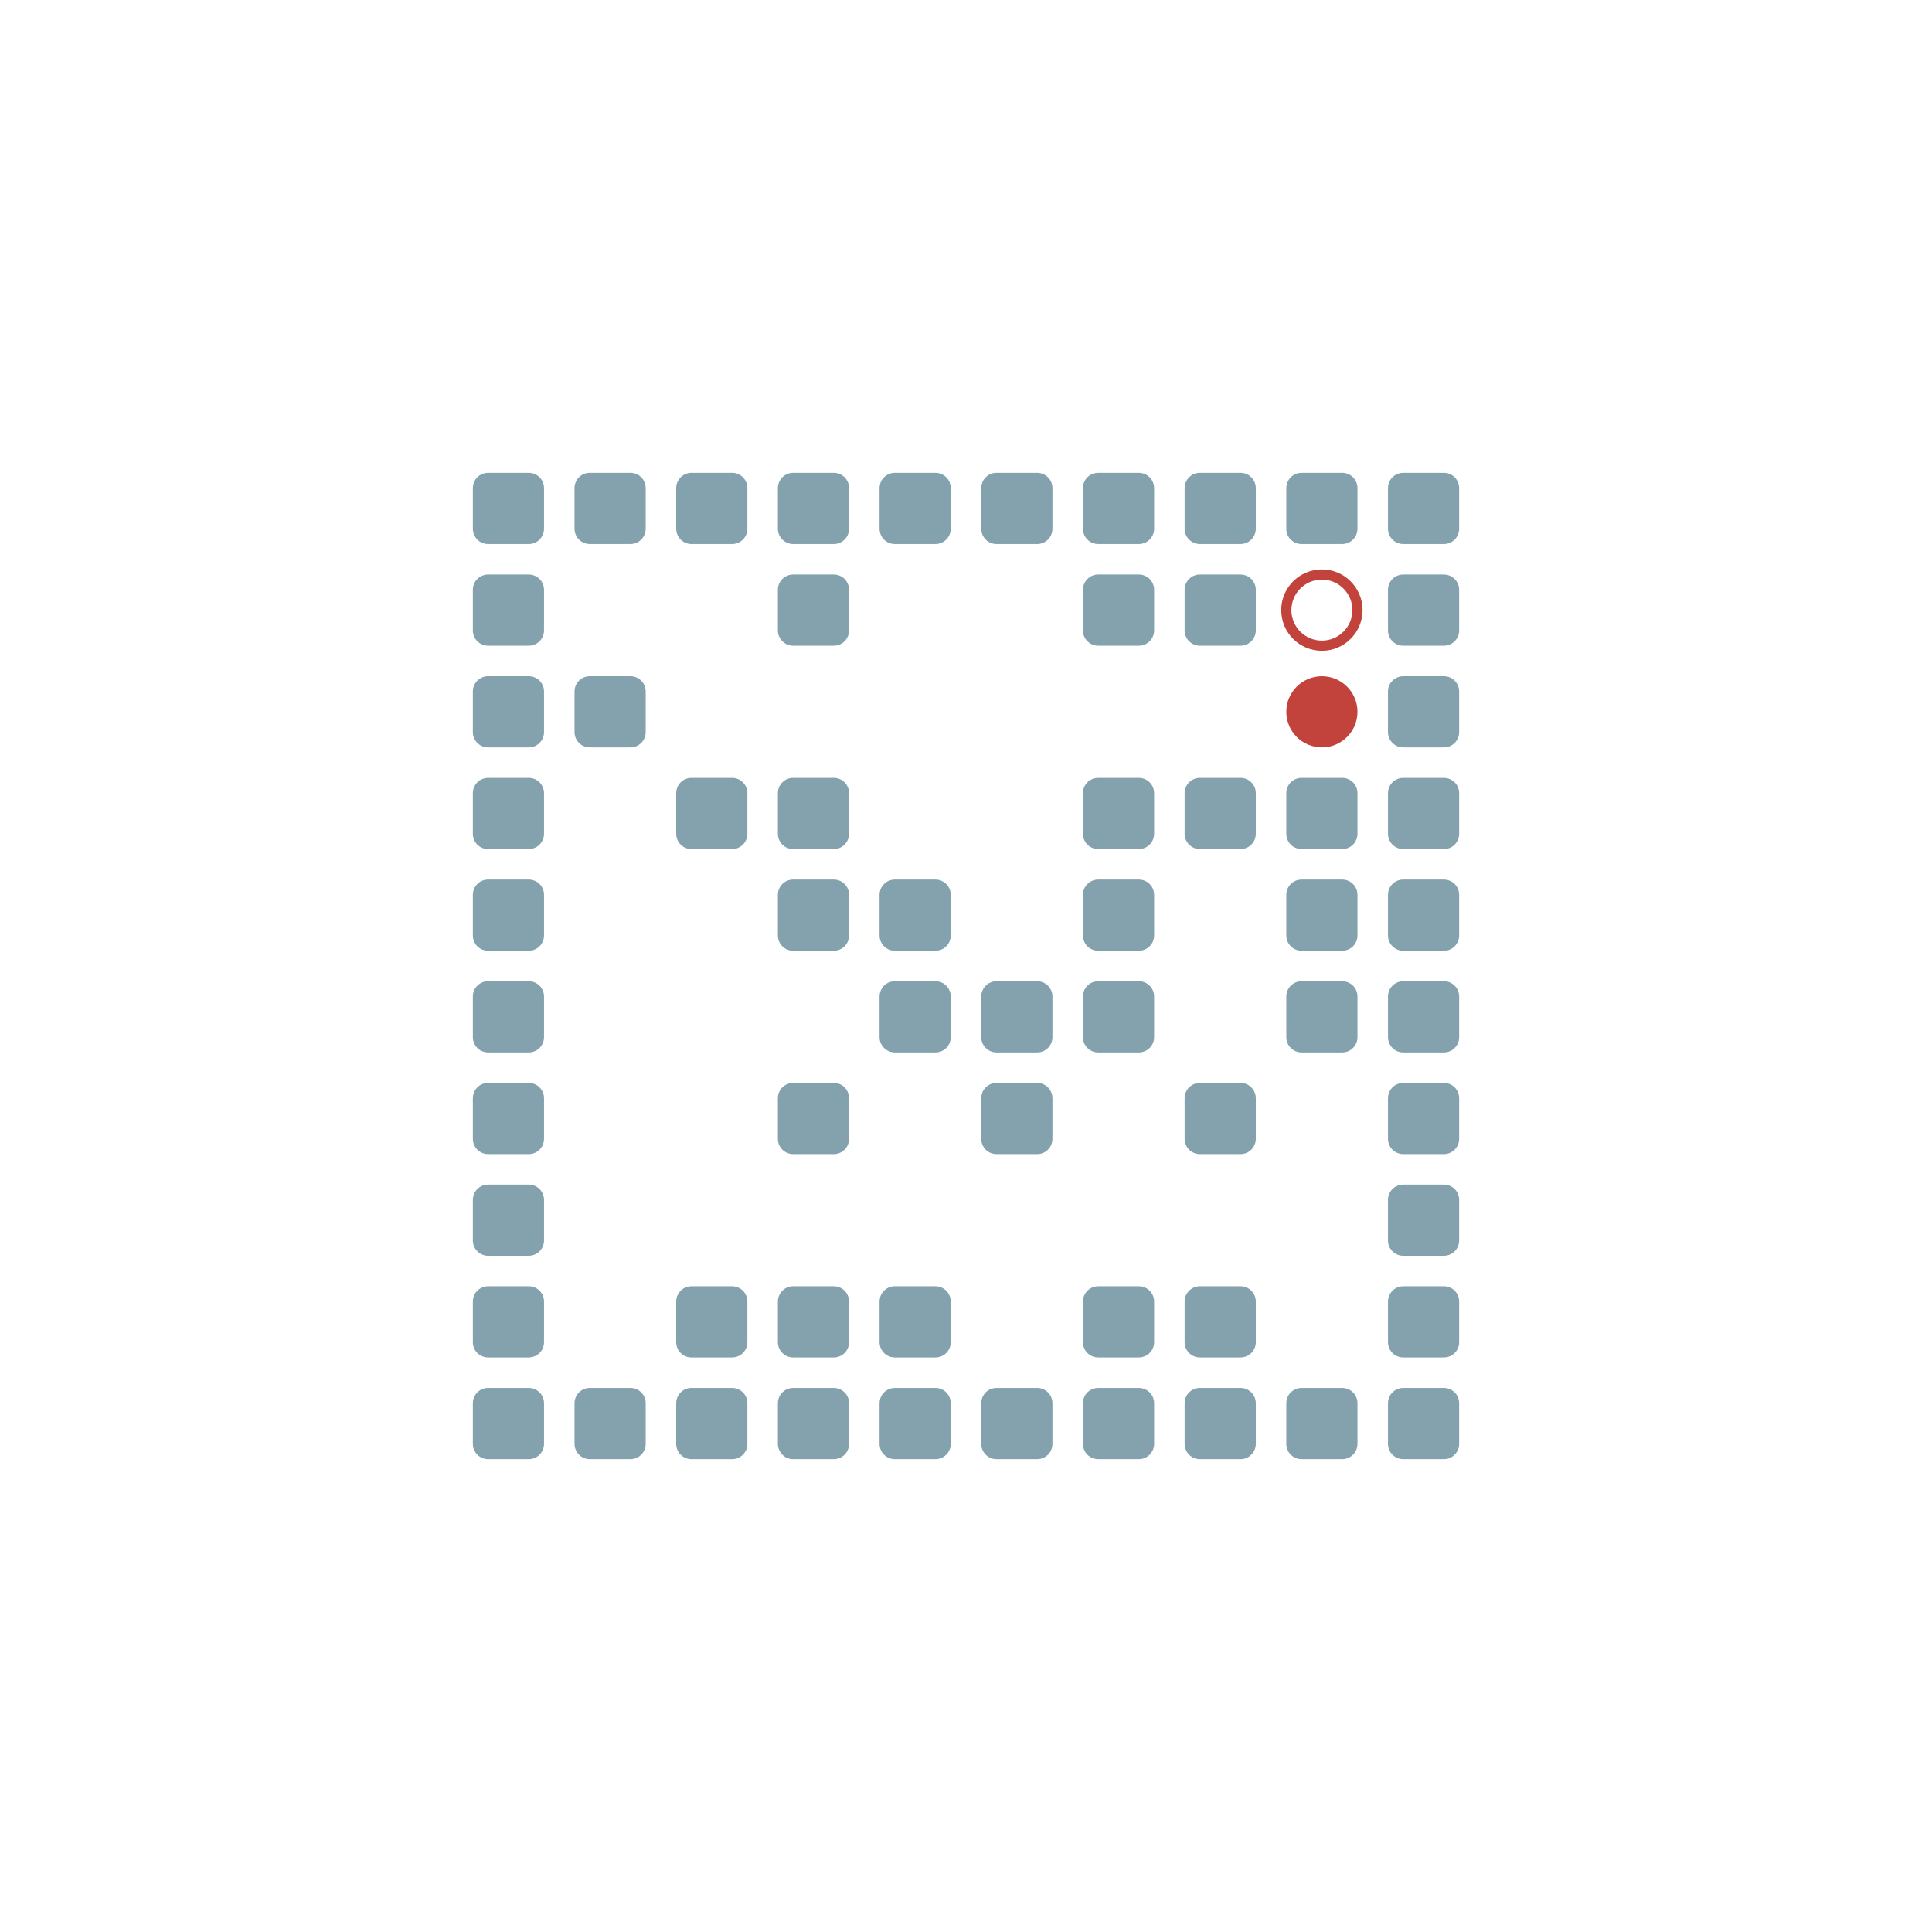
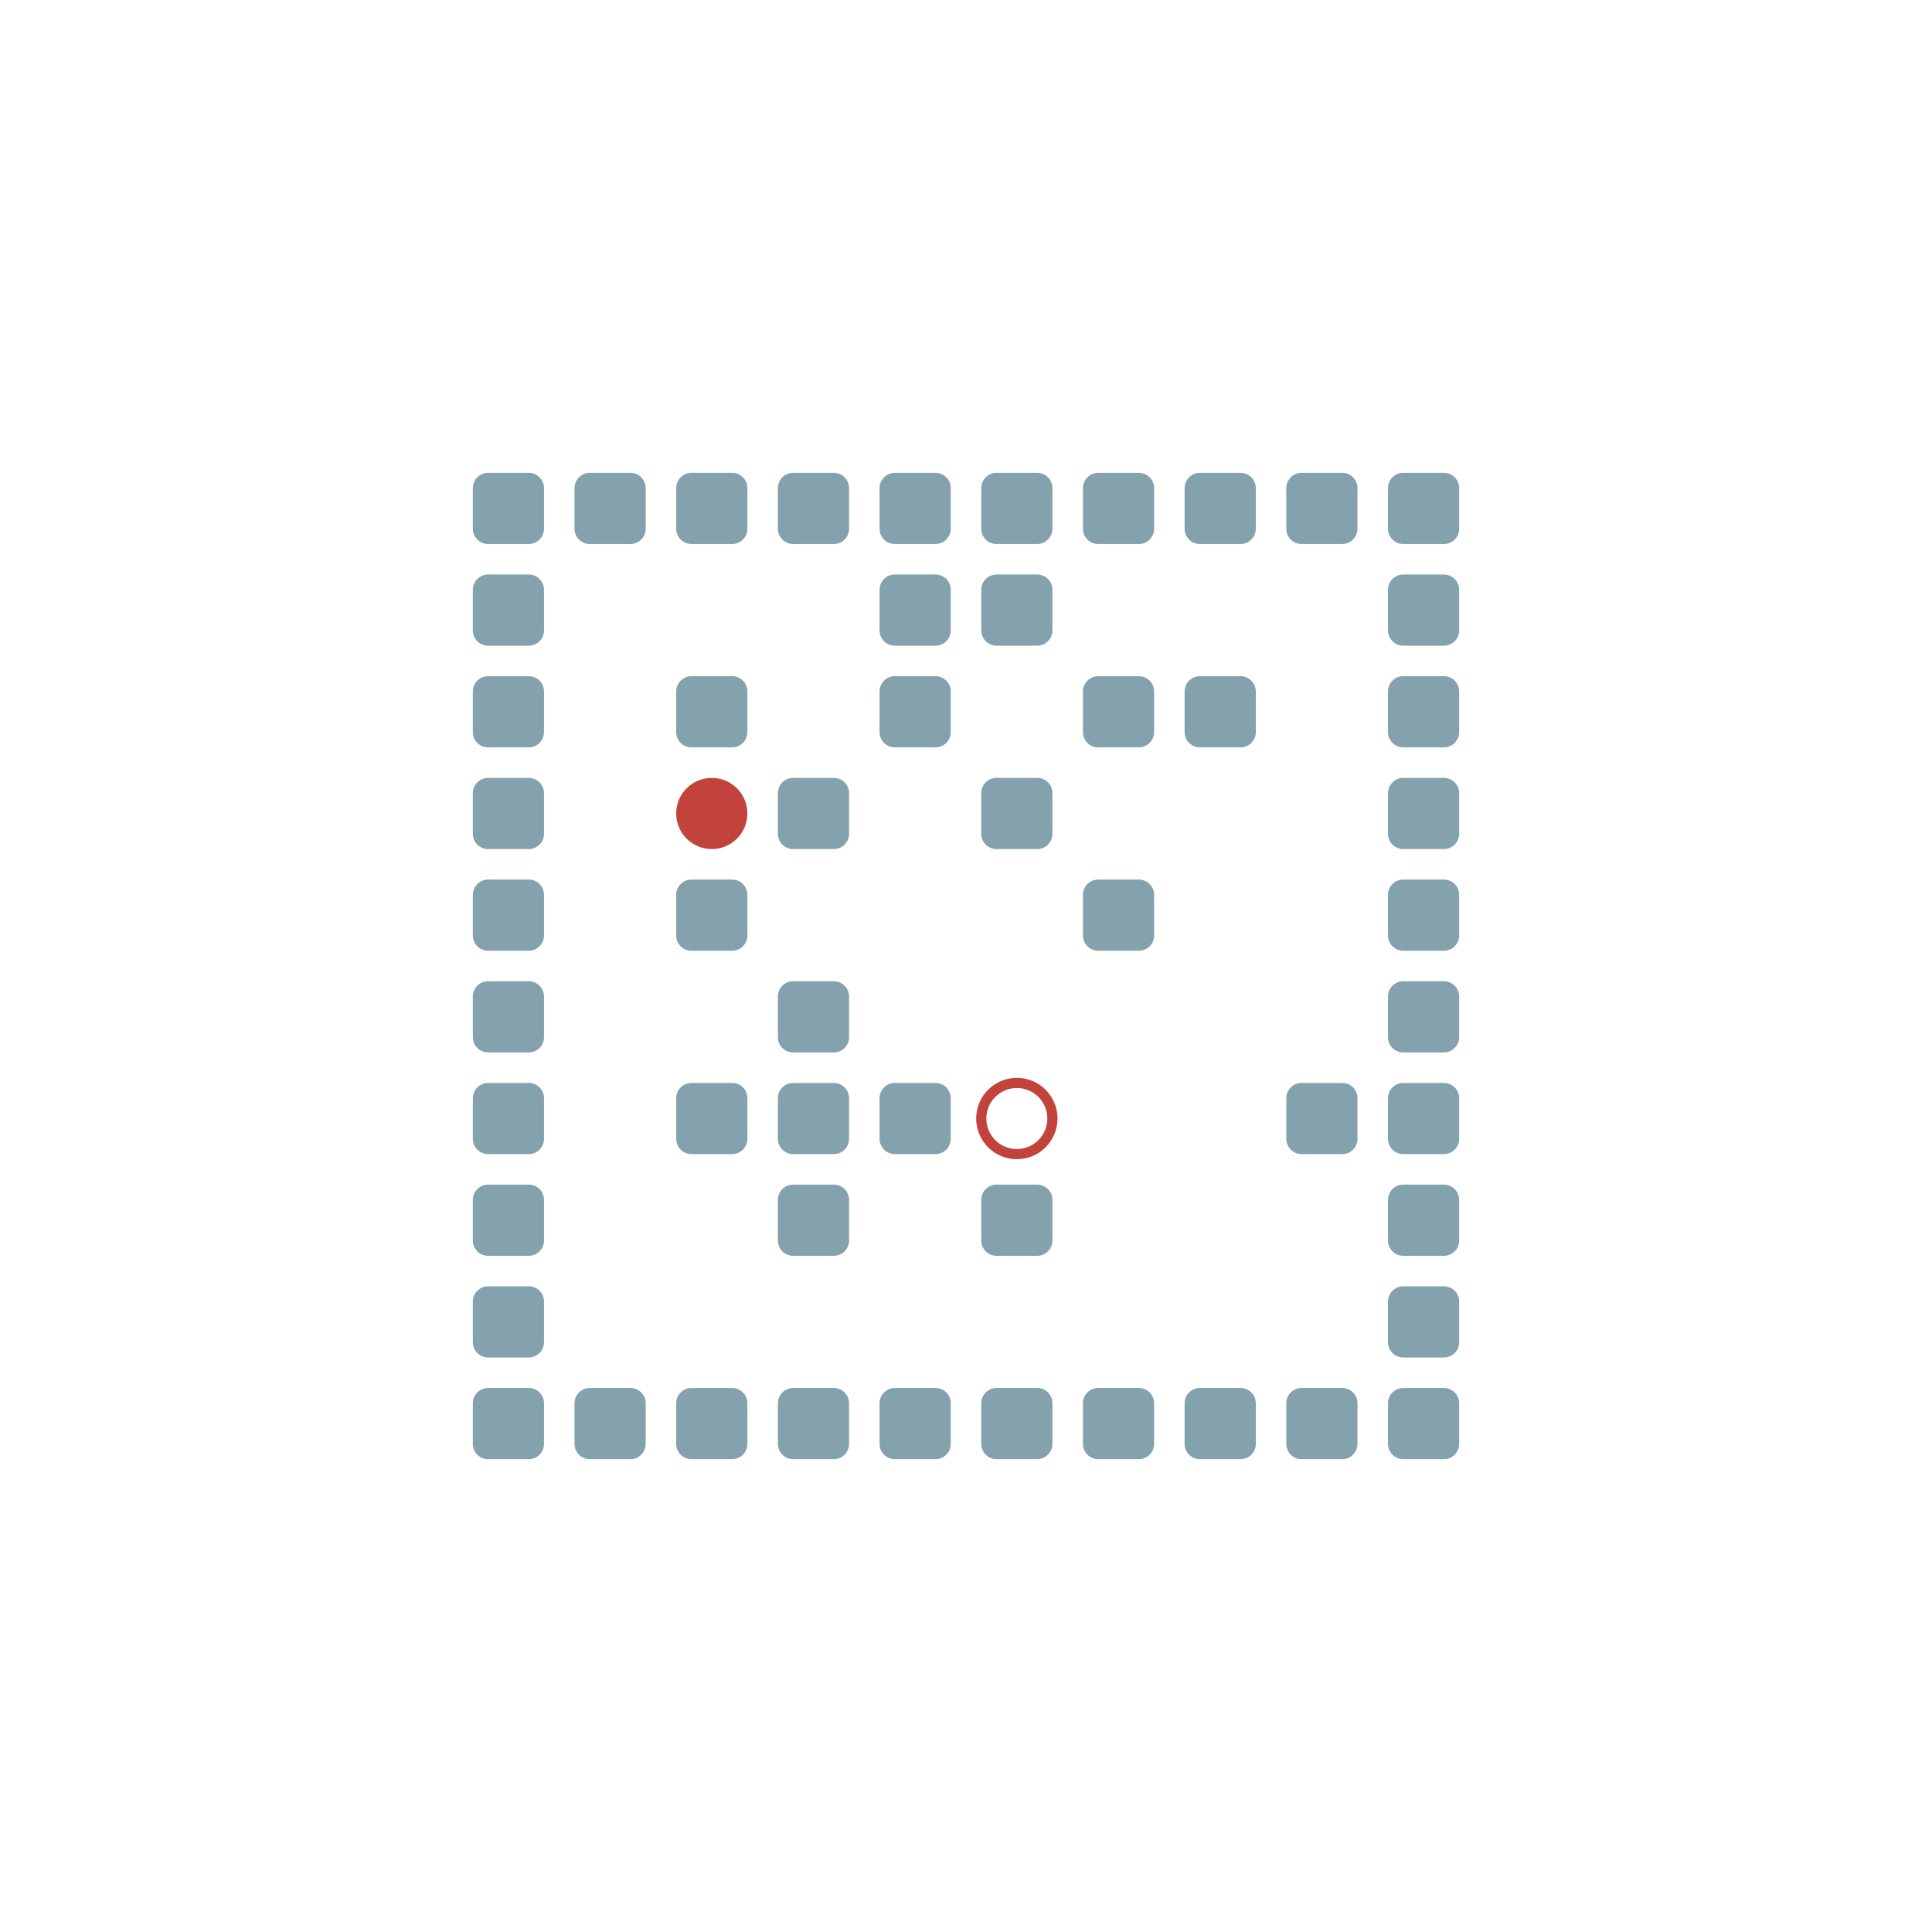
<svg xmlns="http://www.w3.org/2000/svg" width="190" height="190" viewBox="0 -1900 1900 1900">
  <defs>

</defs>
  <rect fill="#84A1AE" height="70" rx="15" width="70" x="465" y="-535" />
  <rect fill="#84A1AE" height="70" rx="15" width="70" x="465" y="-635" />
  <rect fill="#84A1AE" height="70" rx="15" width="70" x="465" y="-735" />
  <rect fill="#84A1AE" height="70" rx="15" width="70" x="465" y="-835" />
  <rect fill="#84A1AE" height="70" rx="15" width="70" x="465" y="-935" />
  <rect fill="#84A1AE" height="70" rx="15" width="70" x="465" y="-1035" />
  <rect fill="#84A1AE" height="70" rx="15" width="70" x="465" y="-1135" />
  <rect fill="#84A1AE" height="70" rx="15" width="70" x="465" y="-1235" />
  <rect fill="#84A1AE" height="70" rx="15" width="70" x="465" y="-1335" />
  <rect fill="#84A1AE" height="70" rx="15" width="70" x="465" y="-1435" />
  <rect fill="#84A1AE" height="70" rx="15" width="70" x="565" y="-535" />
-   <rect fill="#84A1AE" height="70" rx="15" width="70" x="565" y="-1235" />
  <rect fill="#84A1AE" height="70" rx="15" width="70" x="565" y="-1435" />
  <rect fill="#84A1AE" height="70" rx="15" width="70" x="665" y="-535" />
-   <rect fill="#84A1AE" height="70" rx="15" width="70" x="665" y="-635" />
-   <rect fill="#84A1AE" height="70" rx="15" width="70" x="665" y="-1135" />
+   <rect fill="#84A1AE" height="70" rx="15" width="70" x="665" y="-835" />
+   <rect fill="#84A1AE" height="70" rx="15" width="70" x="665" y="-1035" />
+   <rect fill="#84A1AE" height="70" rx="15" width="70" x="665" y="-1235" />
  <rect fill="#84A1AE" height="70" rx="15" width="70" x="665" y="-1435" />
  <rect fill="#84A1AE" height="70" rx="15" width="70" x="765" y="-535" />
-   <rect fill="#84A1AE" height="70" rx="15" width="70" x="765" y="-635" />
+   <rect fill="#84A1AE" height="70" rx="15" width="70" x="765" y="-735" />
  <rect fill="#84A1AE" height="70" rx="15" width="70" x="765" y="-835" />
-   <rect fill="#84A1AE" height="70" rx="15" width="70" x="765" y="-1035" />
+   <rect fill="#84A1AE" height="70" rx="15" width="70" x="765" y="-935" />
  <rect fill="#84A1AE" height="70" rx="15" width="70" x="765" y="-1135" />
-   <rect fill="#84A1AE" height="70" rx="15" width="70" x="765" y="-1335" />
  <rect fill="#84A1AE" height="70" rx="15" width="70" x="765" y="-1435" />
  <rect fill="#84A1AE" height="70" rx="15" width="70" x="865" y="-535" />
-   <rect fill="#84A1AE" height="70" rx="15" width="70" x="865" y="-635" />
-   <rect fill="#84A1AE" height="70" rx="15" width="70" x="865" y="-935" />
-   <rect fill="#84A1AE" height="70" rx="15" width="70" x="865" y="-1035" />
+   <rect fill="#84A1AE" height="70" rx="15" width="70" x="865" y="-835" />
+   <rect fill="#84A1AE" height="70" rx="15" width="70" x="865" y="-1235" />
+   <rect fill="#84A1AE" height="70" rx="15" width="70" x="865" y="-1335" />
  <rect fill="#84A1AE" height="70" rx="15" width="70" x="865" y="-1435" />
  <rect fill="#84A1AE" height="70" rx="15" width="70" x="965" y="-535" />
-   <rect fill="#84A1AE" height="70" rx="15" width="70" x="965" y="-835" />
-   <rect fill="#84A1AE" height="70" rx="15" width="70" x="965" y="-935" />
+   <rect fill="#84A1AE" height="70" rx="15" width="70" x="965" y="-735" />
+   <rect fill="#84A1AE" height="70" rx="15" width="70" x="965" y="-1135" />
+   <rect fill="#84A1AE" height="70" rx="15" width="70" x="965" y="-1335" />
  <rect fill="#84A1AE" height="70" rx="15" width="70" x="965" y="-1435" />
  <rect fill="#84A1AE" height="70" rx="15" width="70" x="1065" y="-535" />
-   <rect fill="#84A1AE" height="70" rx="15" width="70" x="1065" y="-635" />
-   <rect fill="#84A1AE" height="70" rx="15" width="70" x="1065" y="-935" />
  <rect fill="#84A1AE" height="70" rx="15" width="70" x="1065" y="-1035" />
-   <rect fill="#84A1AE" height="70" rx="15" width="70" x="1065" y="-1135" />
-   <rect fill="#84A1AE" height="70" rx="15" width="70" x="1065" y="-1335" />
+   <rect fill="#84A1AE" height="70" rx="15" width="70" x="1065" y="-1235" />
  <rect fill="#84A1AE" height="70" rx="15" width="70" x="1065" y="-1435" />
  <rect fill="#84A1AE" height="70" rx="15" width="70" x="1165" y="-535" />
-   <rect fill="#84A1AE" height="70" rx="15" width="70" x="1165" y="-635" />
-   <rect fill="#84A1AE" height="70" rx="15" width="70" x="1165" y="-835" />
-   <rect fill="#84A1AE" height="70" rx="15" width="70" x="1165" y="-1135" />
-   <rect fill="#84A1AE" height="70" rx="15" width="70" x="1165" y="-1335" />
+   <rect fill="#84A1AE" height="70" rx="15" width="70" x="1165" y="-1235" />
  <rect fill="#84A1AE" height="70" rx="15" width="70" x="1165" y="-1435" />
  <rect fill="#84A1AE" height="70" rx="15" width="70" x="1265" y="-535" />
-   <rect fill="#84A1AE" height="70" rx="15" width="70" x="1265" y="-935" />
-   <rect fill="#84A1AE" height="70" rx="15" width="70" x="1265" y="-1035" />
-   <rect fill="#84A1AE" height="70" rx="15" width="70" x="1265" y="-1135" />
+   <rect fill="#84A1AE" height="70" rx="15" width="70" x="1265" y="-835" />
  <rect fill="#84A1AE" height="70" rx="15" width="70" x="1265" y="-1435" />
  <rect fill="#84A1AE" height="70" rx="15" width="70" x="1365" y="-535" />
  <rect fill="#84A1AE" height="70" rx="15" width="70" x="1365" y="-635" />
  <rect fill="#84A1AE" height="70" rx="15" width="70" x="1365" y="-735" />
  <rect fill="#84A1AE" height="70" rx="15" width="70" x="1365" y="-835" />
  <rect fill="#84A1AE" height="70" rx="15" width="70" x="1365" y="-935" />
  <rect fill="#84A1AE" height="70" rx="15" width="70" x="1365" y="-1035" />
  <rect fill="#84A1AE" height="70" rx="15" width="70" x="1365" y="-1135" />
  <rect fill="#84A1AE" height="70" rx="15" width="70" x="1365" y="-1235" />
  <rect fill="#84A1AE" height="70" rx="15" width="70" x="1365" y="-1335" />
  <rect fill="#84A1AE" height="70" rx="15" width="70" x="1365" y="-1435" />
-   <circle cx="1300" cy="-1200" fill="#c1433c" r="35">
-     <animate attributeName="cy" dur="0.56s" keyTimes="0.0;0.333;0.667;1.0" repeatCount="indefinite" values="-1200;-1200;-1300;-1300" />
-     <animate attributeName="cx" dur="0.56s" keyTimes="0.0;0.333;1.0" repeatCount="indefinite" values="1300;1300;1300" />
-     <animate attributeName="visibility" dur="0.56s" keyTimes="0.0;0.333;0.667;1.0" repeatCount="indefinite" values="visible;visible;hidden;hidden" />
+   <circle cx="700" cy="-1100" fill="#c1433c" r="35">
+     <animate attributeName="cy" dur="28.28s" keyTimes="0.0;0.01;0.049;0.059;0.069;0.078;0.088;0.098;0.108;0.118;0.127;0.147;0.157;0.373;0.382;0.392;0.402;0.422;0.431;0.441;0.471;0.48;0.49;0.5;0.51;0.52;0.529;0.559;0.569;0.647;0.657;0.667;0.676;0.686;0.696;0.706;0.716;0.745;0.755;0.775;0.784;0.843;0.853;0.863;0.873;0.882;0.892;0.902;0.912;1.0" repeatCount="indefinite" values="-1100;-1100;-1100;-1000;-1000;-1100;-1000;-1000;-900;-800;-700;-700;-600;-600;-700;-700;-600;-600;-700;-600;-600;-700;-600;-600;-700;-700;-800;-800;-700;-700;-600;-700;-800;-800;-700;-700;-800;-800;-700;-700;-600;-600;-700;-800;-700;-700;-600;-700;-600;-600" />
+     <animate attributeName="cx" dur="28.28s" keyTimes="0.0;0.01;0.039;0.049;0.127;0.137;0.147;0.167;0.176;0.186;0.206;0.216;0.225;0.265;0.275;0.284;0.294;0.343;0.353;0.363;0.373;0.402;0.412;0.441;0.451;0.461;0.49;0.5;0.51;0.52;0.529;0.539;0.549;0.559;0.627;0.637;0.676;0.686;0.696;0.706;0.716;0.725;0.784;0.794;0.833;0.843;0.922;0.931;0.961;0.971;0.98;0.99;1.0" repeatCount="indefinite" values="700;700;700;600;600;700;600;600;700;600;600;700;800;800;900;900;800;800;900;1000;1100;1100;1200;1200;1100;1200;1200;1100;1100;1200;1200;1100;1200;1100;1100;1200;1200;1100;1100;1200;1200;1100;1100;1000;1000;1100;1100;1000;1000;1100;1100;1000;1000" />
+     <animate attributeName="visibility" dur="28.28s" keyTimes="0.0;0.01;1.0" repeatCount="indefinite" values="visible;visible;visible" />
  </circle>
-   <circle cx="1300" cy="-1300" fill="none" r="35" stroke="#c1433c" stroke-width="10">
-     <animate attributeName="visibility" dur="0.56s" keyTimes="0.0;0.333;0.667;1.0" repeatCount="indefinite" values="visible;visible;hidden;hidden" />
+   <circle cx="1000" cy="-800" fill="none" r="35" stroke="#c1433c" stroke-width="10">
+     <animate attributeName="visibility" dur="28.28s" keyTimes="0.0;0.01;1.0" repeatCount="indefinite" values="visible;visible;visible" />
  </circle>
</svg>
